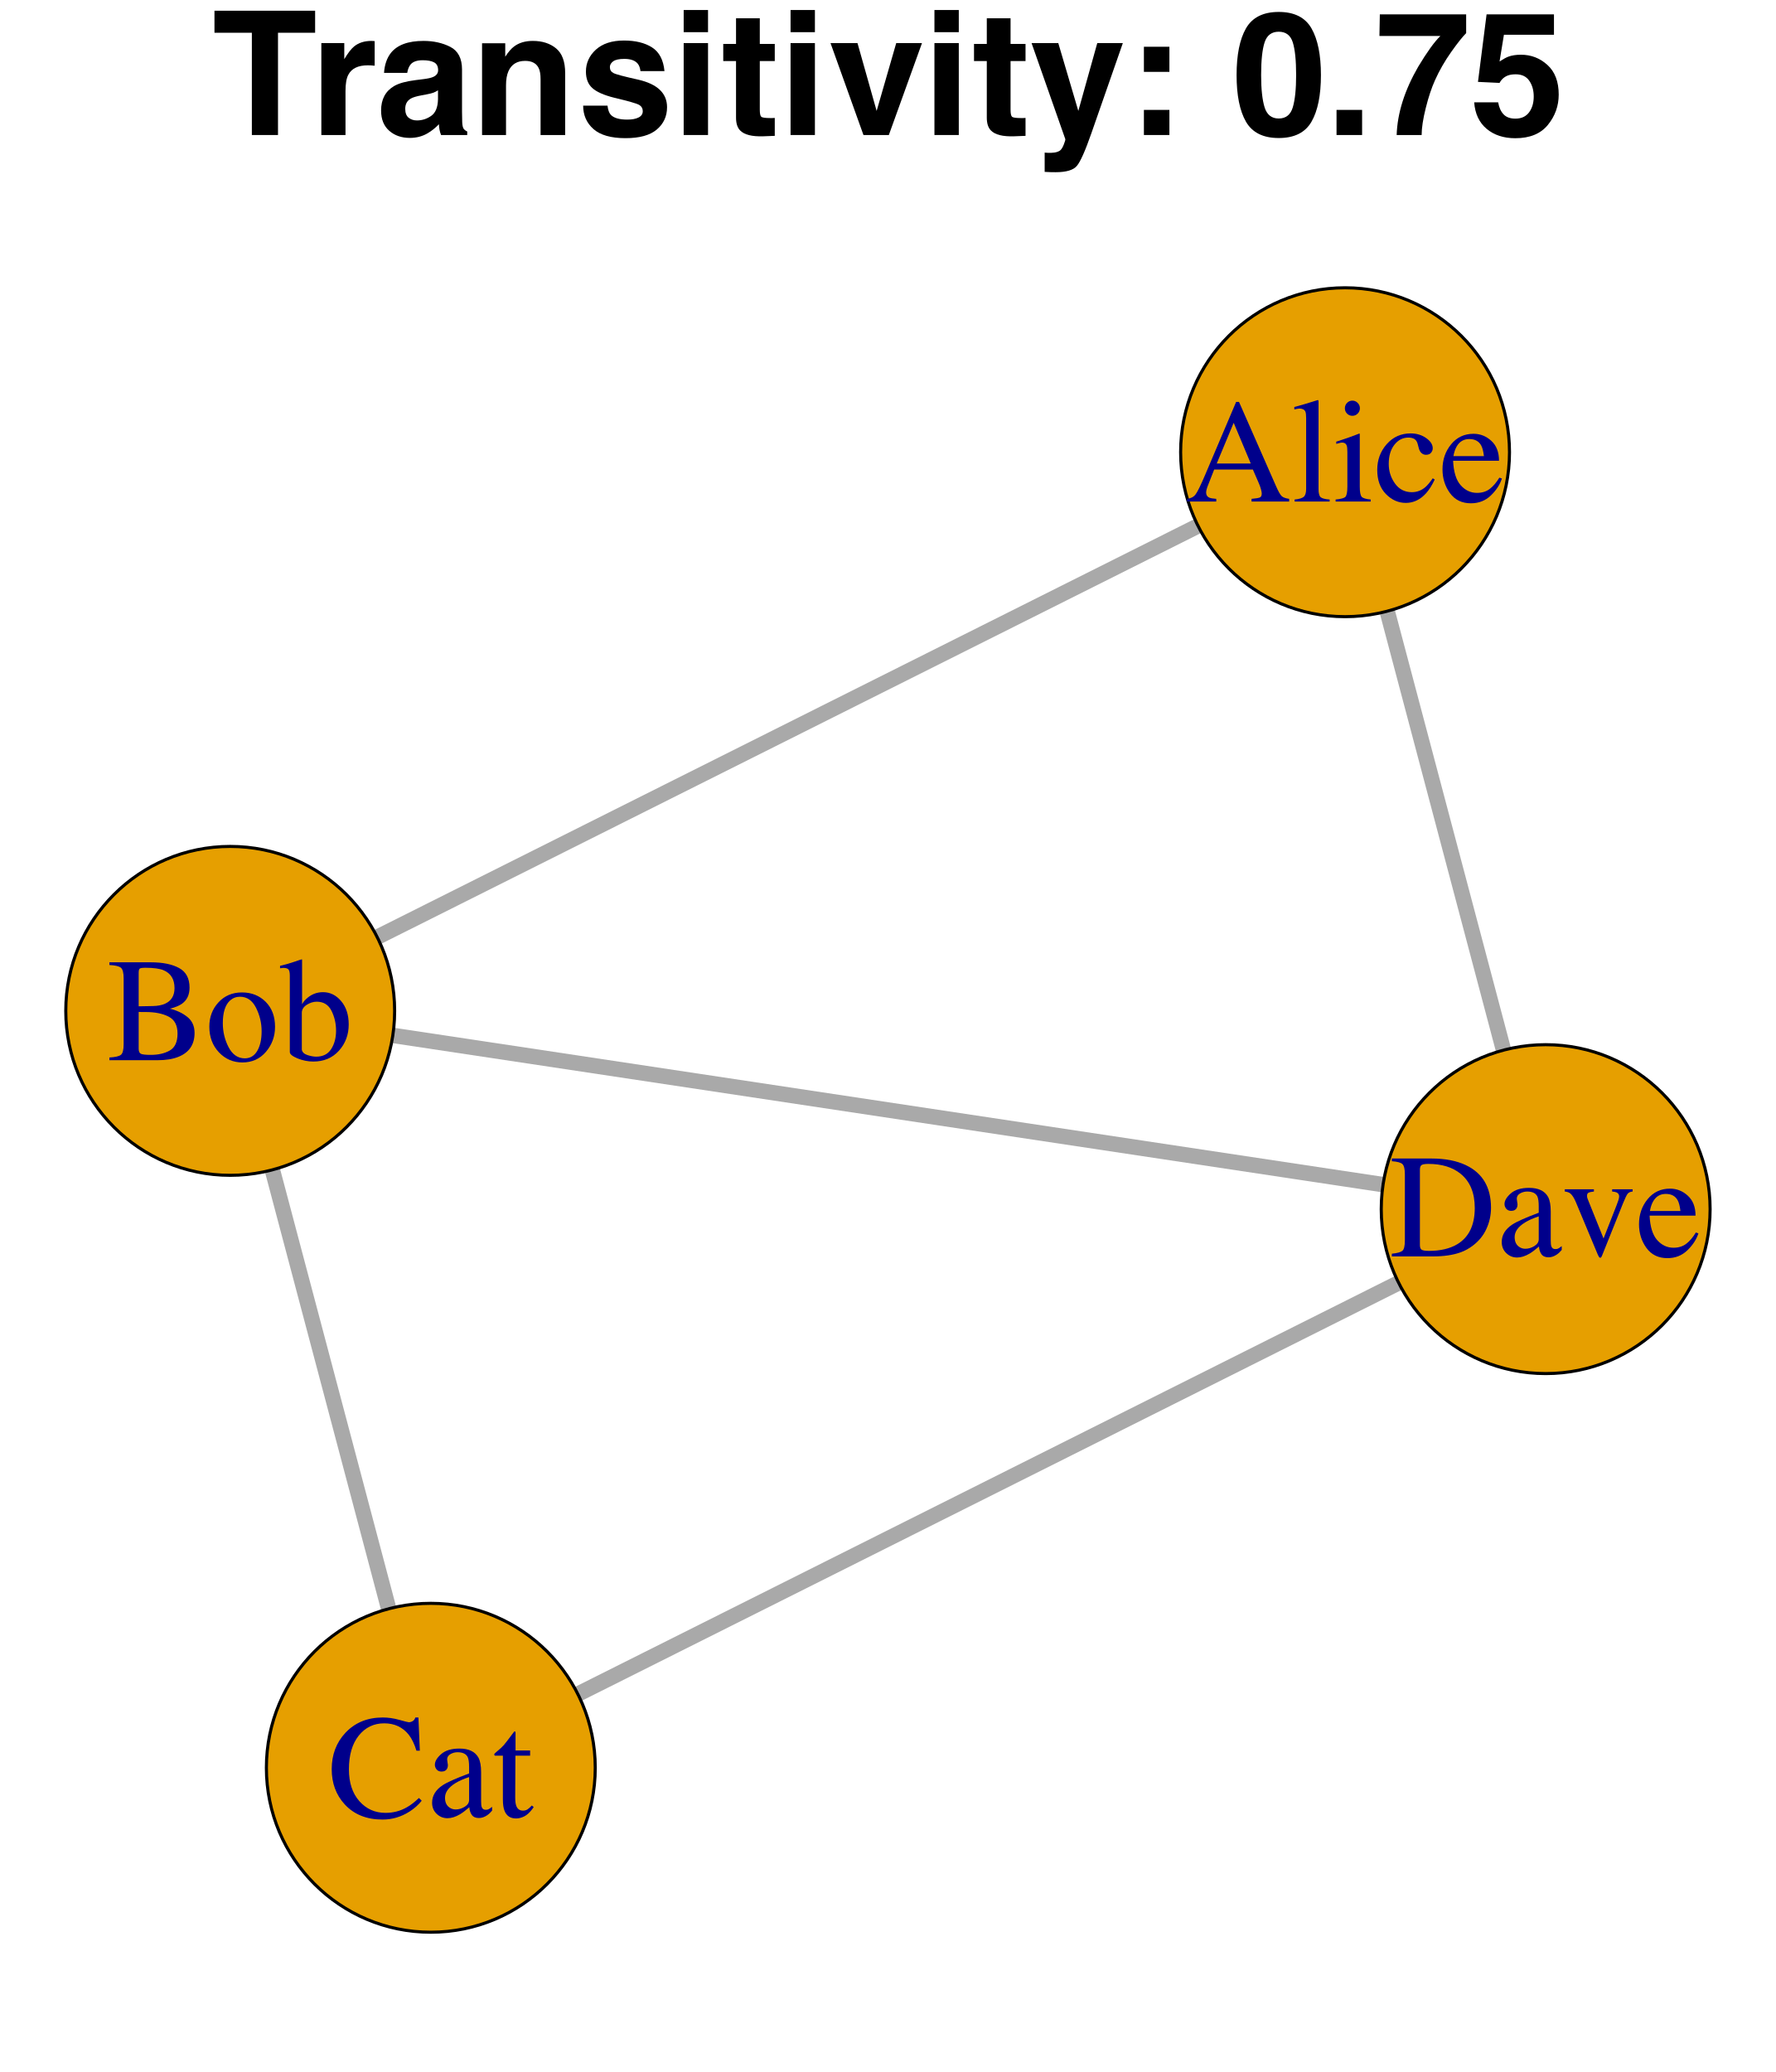
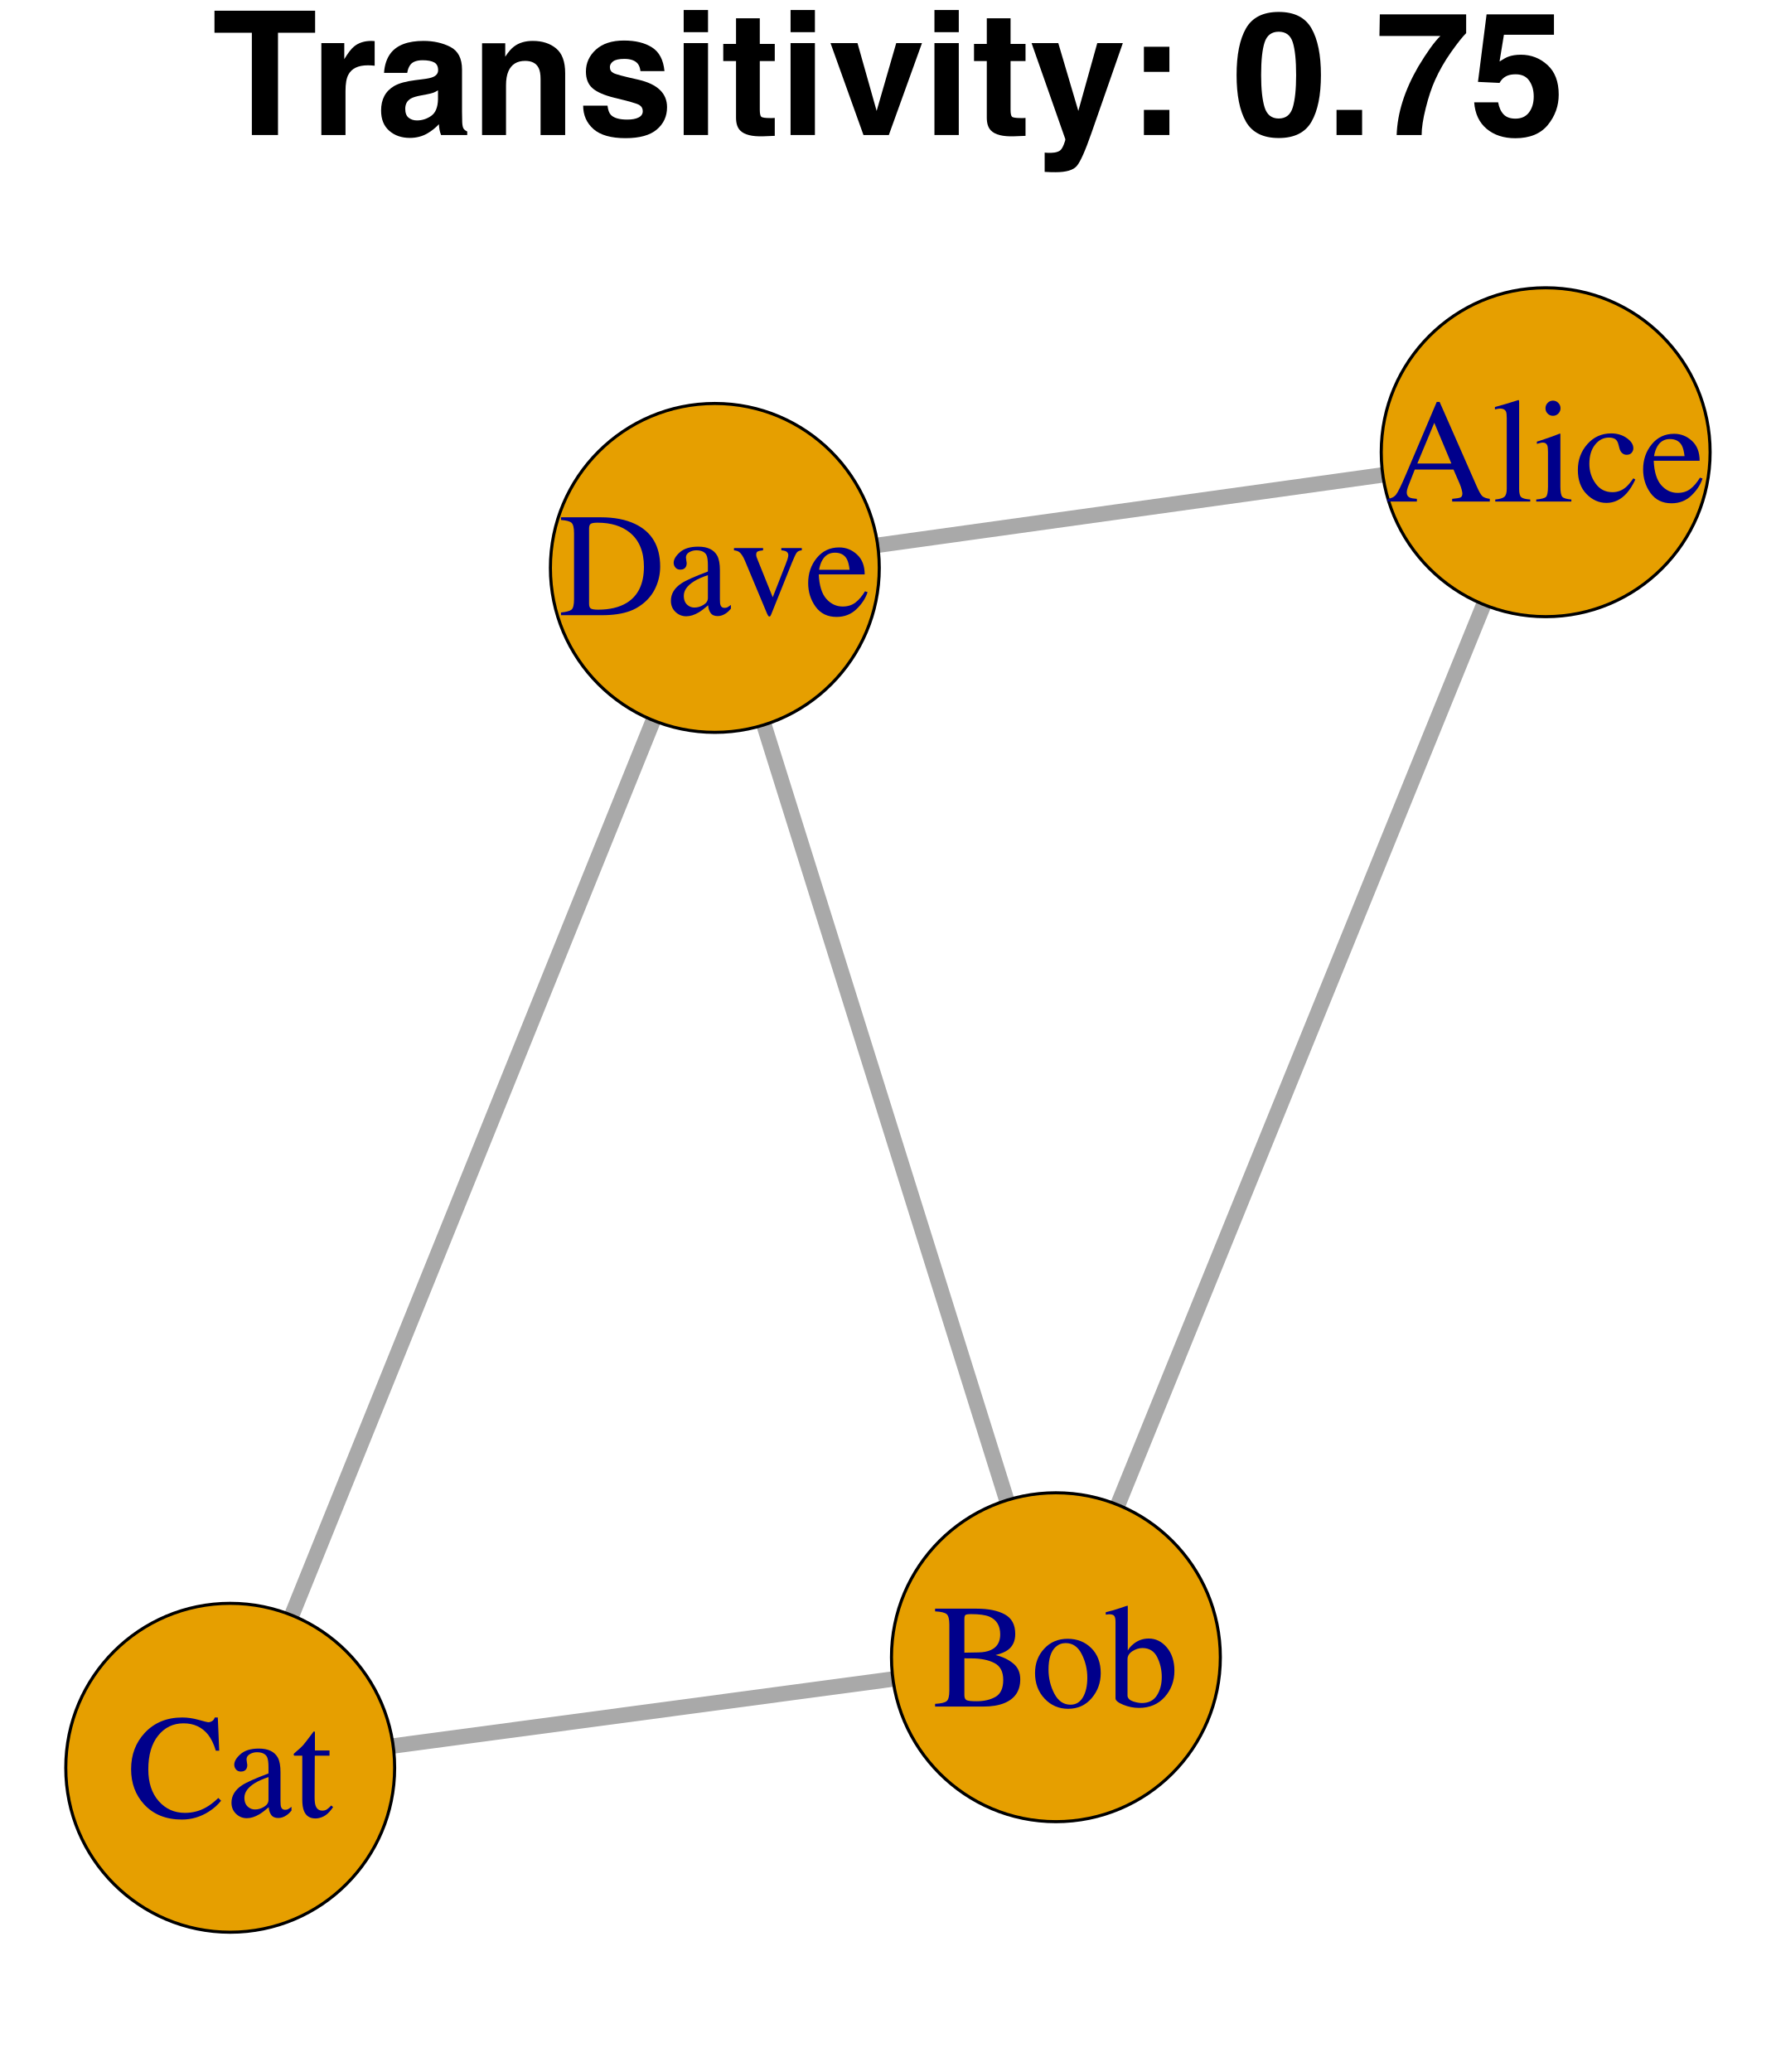
<svg xmlns="http://www.w3.org/2000/svg" xmlns:xlink="http://www.w3.org/1999/xlink" width="432" height="504" viewBox="0 0 432 504">
  <defs>
    <g>
      <g id="glyph-0-0">
        <path d="M 0.578 0 L 0.578 -23.812 L 25.156 -23.812 L 25.156 0 Z M 21.922 -3.234 L 21.922 -20.578 L 3.812 -20.578 L 3.812 -3.234 Z M 21.922 -3.234 " />
      </g>
      <g id="glyph-0-1">
        <path d="M 16.062 -9.25 L 11.906 -19.156 L 7.781 -9.25 Z M 0.531 0 L 0.531 -0.656 C 1.457 -0.758 2.148 -1.109 2.609 -1.703 C 3.078 -2.305 3.875 -3.93 5 -6.578 L 12.5 -24.234 L 13.203 -24.234 L 22.172 -3.828 C 22.766 -2.473 23.238 -1.633 23.594 -1.312 C 23.957 -0.988 24.562 -0.77 25.406 -0.656 L 25.406 0 L 16.25 0 L 16.25 -0.656 C 17.301 -0.75 17.977 -0.863 18.281 -1 C 18.582 -1.133 18.734 -1.461 18.734 -1.984 C 18.734 -2.16 18.676 -2.473 18.562 -2.922 C 18.445 -3.367 18.285 -3.836 18.078 -4.328 L 16.578 -7.781 L 7.156 -7.781 C 6.219 -5.426 5.656 -3.988 5.469 -3.469 C 5.289 -2.945 5.203 -2.535 5.203 -2.234 C 5.203 -1.617 5.445 -1.195 5.938 -0.969 C 6.25 -0.82 6.828 -0.719 7.672 -0.656 L 7.672 0 Z M 12.844 -24.234 Z M 12.844 -24.234 " />
      </g>
      <g id="glyph-0-2">
        <path d="M 0.734 -0.5 C 1.828 -0.602 2.566 -0.82 2.953 -1.156 C 3.336 -1.488 3.531 -2.141 3.531 -3.109 L 3.531 -20.281 C 3.531 -21.062 3.469 -21.598 3.344 -21.891 C 3.102 -22.379 2.629 -22.625 1.922 -22.625 C 1.754 -22.625 1.57 -22.602 1.375 -22.562 C 1.188 -22.531 0.945 -22.477 0.656 -22.406 L 0.656 -23 C 2.238 -23.414 4.141 -23.977 6.359 -24.688 C 6.441 -24.688 6.492 -24.648 6.516 -24.578 C 6.535 -24.504 6.547 -24.352 6.547 -24.125 L 6.547 -3.047 C 6.547 -2.023 6.719 -1.363 7.062 -1.062 C 7.414 -0.758 8.145 -0.57 9.25 -0.5 L 9.25 0 L 0.734 0 Z M 0.734 -0.5 " />
      </g>
      <g id="glyph-0-3">
        <path d="M 2.953 -22.688 C 2.953 -23.195 3.129 -23.633 3.484 -24 C 3.836 -24.363 4.27 -24.547 4.781 -24.547 C 5.281 -24.547 5.707 -24.363 6.062 -24 C 6.426 -23.645 6.609 -23.207 6.609 -22.688 C 6.609 -22.188 6.426 -21.754 6.062 -21.391 C 5.707 -21.035 5.281 -20.859 4.781 -20.859 C 4.27 -20.859 3.836 -21.035 3.484 -21.391 C 3.129 -21.754 2.953 -22.188 2.953 -22.688 Z M 0.703 -0.5 C 1.953 -0.613 2.738 -0.82 3.062 -1.125 C 3.395 -1.438 3.562 -2.281 3.562 -3.656 L 3.562 -12.047 C 3.562 -12.805 3.508 -13.332 3.406 -13.625 C 3.227 -14.102 2.859 -14.344 2.297 -14.344 C 2.172 -14.344 2.047 -14.332 1.922 -14.312 C 1.797 -14.289 1.441 -14.195 0.859 -14.031 L 0.859 -14.578 L 1.625 -14.812 C 3.664 -15.488 5.094 -15.992 5.906 -16.328 C 6.238 -16.473 6.453 -16.547 6.547 -16.547 C 6.566 -16.461 6.578 -16.375 6.578 -16.281 L 6.578 -3.656 C 6.578 -2.32 6.738 -1.484 7.062 -1.141 C 7.383 -0.805 8.113 -0.594 9.25 -0.5 L 9.25 0 L 0.703 0 Z M 0.703 -0.5 " />
      </g>
      <g id="glyph-0-4">
        <path d="M 8.953 -16.578 C 10.41 -16.578 11.672 -16.195 12.734 -15.438 C 13.797 -14.688 14.328 -13.859 14.328 -12.953 C 14.328 -12.566 14.191 -12.207 13.922 -11.875 C 13.648 -11.539 13.234 -11.375 12.672 -11.375 C 12.266 -11.375 11.906 -11.516 11.594 -11.797 C 11.281 -12.078 11.055 -12.488 10.922 -13.031 L 10.703 -13.875 C 10.555 -14.488 10.297 -14.926 9.922 -15.188 C 9.523 -15.438 9.016 -15.562 8.391 -15.562 C 7.047 -15.562 5.914 -14.977 5 -13.812 C 4.082 -12.645 3.625 -11.094 3.625 -9.156 C 3.625 -7.383 4.129 -5.797 5.141 -4.391 C 6.148 -2.984 7.52 -2.281 9.25 -2.281 C 10.469 -2.281 11.551 -2.68 12.5 -3.484 C 13.039 -3.941 13.648 -4.664 14.328 -5.656 L 14.812 -5.359 C 14.145 -3.953 13.441 -2.836 12.703 -2.016 C 11.285 -0.453 9.645 0.328 7.781 0.328 C 5.957 0.328 4.344 -0.391 2.938 -1.828 C 1.531 -3.266 0.828 -5.223 0.828 -7.703 C 0.828 -10.129 1.594 -12.211 3.125 -13.953 C 4.664 -15.703 6.609 -16.578 8.953 -16.578 Z M 8.172 -16.578 Z M 8.172 -16.578 " />
      </g>
      <g id="glyph-0-5">
        <path d="M 8.25 -16.484 C 9.895 -16.484 11.336 -15.91 12.578 -14.766 C 13.828 -13.629 14.453 -12.016 14.453 -9.922 L 3.281 -9.922 C 3.406 -7.203 4.02 -5.219 5.125 -3.969 C 6.238 -2.727 7.562 -2.109 9.094 -2.109 C 10.32 -2.109 11.359 -2.43 12.203 -3.078 C 13.047 -3.723 13.82 -4.633 14.531 -5.812 L 15.156 -5.609 C 14.676 -4.117 13.773 -2.738 12.453 -1.469 C 11.141 -0.207 9.523 0.422 7.609 0.422 C 5.41 0.422 3.707 -0.41 2.5 -2.078 C 1.301 -3.742 0.703 -5.66 0.703 -7.828 C 0.703 -10.18 1.398 -12.211 2.797 -13.922 C 4.191 -15.629 6.008 -16.484 8.25 -16.484 Z M 7.219 -15.203 C 5.883 -15.203 4.867 -14.613 4.172 -13.438 C 3.797 -12.801 3.523 -12.004 3.359 -11.047 L 10.781 -11.047 C 10.645 -12.211 10.422 -13.082 10.109 -13.656 C 9.535 -14.688 8.57 -15.203 7.219 -15.203 Z M 8.016 -16.484 Z M 8.016 -16.484 " />
      </g>
      <g id="glyph-0-6">
        <path d="M 10.703 -1.297 C 12.547 -1.297 14.086 -1.656 15.328 -2.375 C 16.566 -3.094 17.188 -4.461 17.188 -6.484 C 17.188 -8.504 16.457 -9.879 15 -10.609 C 13.551 -11.348 11.703 -11.719 9.453 -11.719 C 8.898 -11.719 8.551 -11.719 8.406 -11.719 C 8.258 -11.719 8.035 -11.727 7.734 -11.75 L 7.734 -2.781 C 7.734 -2.156 7.91 -1.75 8.266 -1.562 C 8.617 -1.383 9.43 -1.297 10.703 -1.297 Z M 0.609 -0.656 C 2.066 -0.738 3.008 -0.961 3.438 -1.328 C 3.863 -1.691 4.078 -2.551 4.078 -3.906 L 4.078 -19.922 C 4.078 -21.242 3.863 -22.094 3.438 -22.469 C 3.008 -22.852 2.066 -23.082 0.609 -23.156 L 0.609 -23.812 L 10.703 -23.812 C 13.586 -23.812 15.875 -23.348 17.562 -22.422 C 19.258 -21.504 20.109 -19.914 20.109 -17.656 C 20.109 -15.945 19.516 -14.656 18.328 -13.781 C 17.66 -13.281 16.66 -12.863 15.328 -12.531 C 16.984 -12.133 18.395 -11.469 19.562 -10.531 C 20.738 -9.602 21.328 -8.301 21.328 -6.625 C 21.328 -3.812 20.023 -1.879 17.422 -0.828 C 16.047 -0.273 14.359 0 12.359 0 L 0.609 0 Z M 11.156 -13.172 C 12.363 -13.191 13.367 -13.383 14.172 -13.75 C 15.691 -14.445 16.453 -15.707 16.453 -17.531 C 16.453 -19.676 15.57 -21.125 13.812 -21.875 C 12.844 -22.281 11.367 -22.484 9.391 -22.484 C 8.641 -22.484 8.176 -22.414 8 -22.281 C 7.82 -22.156 7.734 -21.805 7.734 -21.234 L 7.734 -13.109 Z M 11.156 -13.172 " />
      </g>
      <g id="glyph-0-7">
        <path d="M 0.922 -8.156 C 0.922 -10.488 1.66 -12.457 3.141 -14.062 C 4.617 -15.676 6.523 -16.484 8.859 -16.484 C 11.18 -16.484 13.102 -15.723 14.625 -14.203 C 16.145 -12.68 16.906 -10.656 16.906 -8.125 C 16.906 -5.789 16.164 -3.758 14.688 -2.031 C 13.219 -0.312 11.312 0.547 8.969 0.547 C 6.719 0.547 4.812 -0.273 3.25 -1.922 C 1.695 -3.578 0.922 -5.656 0.922 -8.156 Z M 8.375 -15.438 C 7.445 -15.438 6.641 -15.129 5.953 -14.516 C 4.785 -13.453 4.203 -11.613 4.203 -9 C 4.203 -6.914 4.672 -4.969 5.609 -3.156 C 6.555 -1.352 7.867 -0.453 9.547 -0.453 C 10.859 -0.453 11.867 -1.055 12.578 -2.266 C 13.285 -3.473 13.641 -5.055 13.641 -7.016 C 13.641 -9.047 13.188 -10.957 12.281 -12.75 C 11.383 -14.539 10.082 -15.438 8.375 -15.438 Z M 9.016 -16.484 Z M 9.016 -16.484 " />
      </g>
      <g id="glyph-0-8">
        <path d="M 0.125 -22.359 L 0.125 -22.953 C 1.457 -23.266 2.656 -23.609 3.719 -23.984 C 4.789 -24.359 5.367 -24.547 5.453 -24.547 C 5.473 -24.473 5.484 -24.398 5.484 -24.328 L 5.484 -13.625 C 5.785 -14.188 6.242 -14.719 6.859 -15.219 C 7.93 -16.102 9.172 -16.547 10.578 -16.547 C 12.305 -16.547 13.781 -15.816 15 -14.359 C 16.219 -12.91 16.828 -11.023 16.828 -8.703 C 16.828 -6.211 16.035 -4.082 14.453 -2.312 C 12.867 -0.551 10.785 0.328 8.203 0.328 C 6.91 0.328 5.633 0.07 4.375 -0.438 C 3.125 -0.957 2.5 -1.473 2.5 -1.984 L 2.5 -20.562 C 2.5 -21.25 2.406 -21.734 2.219 -22.016 C 2.031 -22.305 1.598 -22.453 0.922 -22.453 Z M 5.422 -2.562 C 5.523 -1.957 5.977 -1.52 6.781 -1.25 C 7.594 -0.988 8.301 -0.859 8.906 -0.859 C 10.551 -0.859 11.77 -1.473 12.562 -2.703 C 13.352 -3.93 13.75 -5.422 13.75 -7.172 C 13.75 -8.922 13.379 -10.535 12.641 -12.016 C 11.898 -13.492 10.703 -14.234 9.047 -14.234 C 8.223 -14.234 7.41 -13.977 6.609 -13.469 C 5.816 -12.957 5.422 -12.312 5.422 -11.531 Z M 5.422 -2.562 " />
      </g>
      <g id="glyph-0-9">
        <path d="M 13.328 -24.234 C 14.629 -24.234 15.961 -24.039 17.328 -23.656 C 18.703 -23.27 19.473 -23.078 19.641 -23.078 C 19.973 -23.078 20.289 -23.172 20.594 -23.359 C 20.906 -23.547 21.117 -23.836 21.234 -24.234 L 21.984 -24.234 L 22.328 -16.156 L 21.5 -16.156 C 21.02 -17.758 20.395 -19.055 19.625 -20.047 C 18.145 -21.891 16.156 -22.812 13.656 -22.812 C 11.133 -22.812 9.07 -21.816 7.469 -19.828 C 5.875 -17.836 5.078 -15.098 5.078 -11.609 C 5.078 -8.391 5.914 -5.82 7.594 -3.906 C 9.281 -1.988 11.414 -1.031 14 -1.031 C 15.852 -1.031 17.566 -1.477 19.141 -2.375 C 20.047 -2.875 21.035 -3.633 22.109 -4.656 L 22.781 -3.984 C 21.988 -2.984 21 -2.102 19.812 -1.344 C 17.789 -0.051 15.602 0.594 13.25 0.594 C 9.383 0.594 6.316 -0.641 4.047 -3.109 C 1.941 -5.398 0.891 -8.254 0.891 -11.672 C 0.891 -15.172 2 -18.113 4.219 -20.5 C 6.551 -22.988 9.586 -24.234 13.328 -24.234 Z M 13.203 -24.234 Z M 13.203 -24.234 " />
      </g>
      <g id="glyph-0-10">
        <path d="M 10.312 -9.734 C 8.969 -9.297 7.859 -8.805 6.984 -8.266 C 5.297 -7.223 4.453 -6.039 4.453 -4.719 C 4.453 -3.645 4.801 -2.859 5.5 -2.359 C 5.957 -2.023 6.469 -1.859 7.031 -1.859 C 7.801 -1.859 8.539 -2.078 9.25 -2.516 C 9.957 -2.953 10.312 -3.504 10.312 -4.172 Z M 1.312 -3.5 C 1.312 -5.195 2.164 -6.613 3.875 -7.75 C 4.945 -8.457 7.094 -9.414 10.312 -10.625 L 10.312 -12.109 C 10.312 -13.305 10.195 -14.141 9.969 -14.609 C 9.57 -15.391 8.742 -15.781 7.484 -15.781 C 6.891 -15.781 6.32 -15.629 5.781 -15.328 C 5.238 -15.016 4.969 -14.582 4.969 -14.031 C 4.969 -13.883 5 -13.645 5.062 -13.312 C 5.125 -12.977 5.156 -12.766 5.156 -12.672 C 5.156 -12.016 4.938 -11.555 4.5 -11.297 C 4.25 -11.148 3.957 -11.078 3.625 -11.078 C 3.094 -11.078 2.688 -11.25 2.406 -11.594 C 2.125 -11.938 1.984 -12.32 1.984 -12.75 C 1.984 -13.562 2.488 -14.414 3.5 -15.312 C 4.52 -16.219 6.008 -16.672 7.969 -16.672 C 10.238 -16.672 11.781 -15.93 12.594 -14.453 C 13.02 -13.641 13.234 -12.461 13.234 -10.922 L 13.234 -3.875 C 13.234 -3.188 13.281 -2.719 13.375 -2.469 C 13.531 -2.008 13.848 -1.781 14.328 -1.781 C 14.598 -1.781 14.82 -1.816 15 -1.891 C 15.176 -1.973 15.477 -2.176 15.906 -2.5 L 15.906 -1.578 C 15.531 -1.117 15.129 -0.742 14.703 -0.453 C 14.047 -0.004 13.375 0.219 12.688 0.219 C 11.895 0.219 11.316 -0.039 10.953 -0.562 C 10.598 -1.082 10.406 -1.695 10.375 -2.406 C 9.477 -1.633 8.719 -1.062 8.094 -0.688 C 7.02 -0.051 6.004 0.266 5.047 0.266 C 4.035 0.266 3.16 -0.086 2.422 -0.797 C 1.68 -1.504 1.312 -2.406 1.312 -3.5 Z M 8.016 -16.672 Z M 8.016 -16.672 " />
      </g>
      <g id="glyph-0-11">
        <path d="M 9.156 -16.203 L 9.156 -14.938 L 5.578 -14.938 L 5.531 -4.812 C 5.531 -3.926 5.609 -3.254 5.766 -2.797 C 6.047 -1.984 6.598 -1.578 7.422 -1.578 C 7.836 -1.578 8.203 -1.676 8.516 -1.875 C 8.828 -2.082 9.18 -2.398 9.578 -2.828 L 10.031 -2.438 L 9.656 -1.922 C 9.039 -1.098 8.395 -0.516 7.719 -0.172 C 7.039 0.16 6.383 0.328 5.75 0.328 C 4.363 0.328 3.426 -0.285 2.938 -1.516 C 2.664 -2.18 2.531 -3.109 2.531 -4.297 L 2.531 -14.938 L 0.609 -14.938 C 0.555 -14.977 0.516 -15.016 0.484 -15.047 C 0.453 -15.078 0.438 -15.125 0.438 -15.188 C 0.438 -15.301 0.461 -15.391 0.516 -15.453 C 0.566 -15.523 0.734 -15.676 1.016 -15.906 C 1.828 -16.57 2.41 -17.113 2.766 -17.531 C 3.129 -17.945 3.973 -19.047 5.297 -20.828 C 5.441 -20.828 5.531 -20.816 5.562 -20.797 C 5.594 -20.773 5.609 -20.688 5.609 -20.531 L 5.609 -16.203 Z M 9.156 -16.203 " />
      </g>
      <g id="glyph-0-12">
        <path d="M 7.406 -2.781 C 7.406 -2.195 7.547 -1.812 7.828 -1.625 C 8.117 -1.438 8.711 -1.344 9.609 -1.344 C 12.422 -1.344 14.738 -1.895 16.562 -3 C 19.352 -4.719 20.75 -7.645 20.75 -11.781 C 20.75 -15.469 19.598 -18.242 17.297 -20.109 C 15.328 -21.703 12.719 -22.5 9.469 -22.5 C 8.664 -22.5 8.117 -22.41 7.828 -22.234 C 7.547 -22.055 7.406 -21.672 7.406 -21.078 Z M 0.578 -0.656 C 1.891 -0.789 2.742 -1.023 3.141 -1.359 C 3.547 -1.691 3.75 -2.539 3.75 -3.906 L 3.75 -19.922 C 3.75 -21.234 3.551 -22.078 3.156 -22.453 C 2.77 -22.828 1.91 -23.062 0.578 -23.156 L 0.578 -23.812 L 10.281 -23.812 C 13.551 -23.812 16.316 -23.273 18.578 -22.203 C 22.66 -20.266 24.703 -16.805 24.703 -11.828 C 24.703 -10.035 24.332 -8.332 23.594 -6.719 C 22.863 -5.102 21.758 -3.738 20.281 -2.625 C 19.344 -1.914 18.375 -1.379 17.375 -1.016 C 15.531 -0.336 13.266 0 10.578 0 L 0.578 0 Z M 0.578 -0.656 " />
      </g>
      <g id="glyph-0-13">
        <path d="M 7.734 -16.328 L 7.734 -15.781 C 7.129 -15.719 6.695 -15.625 6.438 -15.5 C 6.188 -15.383 6.062 -15.129 6.062 -14.734 C 6.062 -14.547 6.086 -14.363 6.141 -14.188 C 6.191 -14.02 6.285 -13.773 6.422 -13.453 L 10.078 -4.359 L 13.234 -12.406 C 13.391 -12.789 13.535 -13.191 13.672 -13.609 C 13.805 -14.035 13.875 -14.363 13.875 -14.594 C 13.875 -15.051 13.656 -15.379 13.219 -15.578 C 12.957 -15.68 12.609 -15.75 12.172 -15.781 L 12.172 -16.328 L 17.156 -16.328 L 17.156 -15.781 C 16.582 -15.738 16.172 -15.551 15.922 -15.219 C 15.672 -14.883 15.301 -14.113 14.812 -12.906 L 9.734 -0.25 C 9.641 -0.02 9.562 0.129 9.5 0.203 C 9.445 0.285 9.367 0.328 9.266 0.328 C 9.148 0.328 9.051 0.258 8.969 0.125 C 8.883 -0.008 8.797 -0.176 8.703 -0.375 L 3.328 -13.234 C 2.891 -14.273 2.426 -14.984 1.938 -15.359 C 1.645 -15.578 1.219 -15.719 0.656 -15.781 L 0.656 -16.328 Z M 7.734 -16.328 " />
      </g>
      <g id="glyph-1-0">
        <path d="M 3.156 0 L 3.156 -30.234 L 27.5 -30.234 L 27.5 0 Z M 23.734 -3.781 L 23.734 -26.453 L 6.938 -26.453 L 6.938 -3.781 Z M 23.734 -3.781 " />
      </g>
      <g id="glyph-1-1">
        <path d="M 25.156 -30.234 L 25.156 -24.875 L 16.125 -24.875 L 16.125 0 L 9.766 0 L 9.766 -24.875 L 0.672 -24.875 L 0.672 -30.234 Z M 25.156 -30.234 " />
      </g>
      <g id="glyph-1-2">
        <path d="M 14.875 -22.891 C 14.977 -22.891 15.066 -22.883 15.141 -22.875 C 15.223 -22.863 15.391 -22.852 15.641 -22.844 L 15.641 -16.859 C 15.273 -16.898 14.945 -16.926 14.656 -16.938 C 14.375 -16.945 14.145 -16.953 13.969 -16.953 C 11.613 -16.953 10.035 -16.188 9.234 -14.656 C 8.773 -13.801 8.547 -12.477 8.547 -10.688 L 8.547 0 L 2.672 0 L 2.672 -22.359 L 8.25 -22.359 L 8.25 -18.453 C 9.145 -19.941 9.93 -20.961 10.609 -21.516 C 11.703 -22.43 13.125 -22.891 14.875 -22.891 Z M 14.875 -22.891 " />
      </g>
      <g id="glyph-1-3">
        <path d="M 15.047 -10.875 C 14.68 -10.633 14.312 -10.441 13.938 -10.297 C 13.562 -10.16 13.047 -10.031 12.391 -9.906 L 11.078 -9.656 C 9.848 -9.438 8.961 -9.172 8.422 -8.859 C 7.523 -8.328 7.078 -7.5 7.078 -6.375 C 7.078 -5.375 7.352 -4.648 7.906 -4.203 C 8.457 -3.766 9.129 -3.547 9.922 -3.547 C 11.18 -3.547 12.336 -3.914 13.391 -4.656 C 14.453 -5.395 15.004 -6.742 15.047 -8.703 Z M 11.5 -13.594 C 12.582 -13.727 13.359 -13.898 13.828 -14.109 C 14.66 -14.461 15.078 -15.016 15.078 -15.766 C 15.078 -16.68 14.758 -17.312 14.125 -17.656 C 13.488 -18.008 12.555 -18.188 11.328 -18.188 C 9.941 -18.188 8.961 -17.848 8.391 -17.172 C 7.973 -16.66 7.695 -15.973 7.562 -15.109 L 1.922 -15.109 C 2.047 -17.066 2.594 -18.676 3.562 -19.938 C 5.113 -21.906 7.77 -22.891 11.531 -22.891 C 13.977 -22.891 16.148 -22.406 18.047 -21.438 C 19.941 -20.457 20.891 -18.625 20.891 -15.938 L 20.891 -5.688 C 20.891 -4.969 20.906 -4.102 20.938 -3.094 C 20.977 -2.332 21.094 -1.812 21.281 -1.531 C 21.477 -1.258 21.77 -1.035 22.156 -0.859 L 22.156 0 L 15.797 0 C 15.617 -0.445 15.492 -0.867 15.422 -1.266 C 15.348 -1.66 15.297 -2.113 15.266 -2.625 C 14.453 -1.75 13.52 -1.004 12.469 -0.391 C 11.207 0.336 9.785 0.703 8.203 0.703 C 6.18 0.703 4.508 0.125 3.188 -1.031 C 1.863 -2.188 1.203 -3.828 1.203 -5.953 C 1.203 -8.691 2.266 -10.68 4.391 -11.922 C 5.547 -12.586 7.254 -13.062 9.516 -13.344 Z M 11.812 -22.953 Z M 11.812 -22.953 " />
      </g>
      <g id="glyph-1-4">
        <path d="M 15.109 -22.891 C 17.422 -22.891 19.312 -22.281 20.781 -21.062 C 22.25 -19.852 22.984 -17.848 22.984 -15.047 L 22.984 0 L 17 0 L 17 -13.594 C 17 -14.77 16.844 -15.672 16.531 -16.297 C 15.957 -17.453 14.863 -18.031 13.25 -18.031 C 11.27 -18.031 9.91 -17.188 9.172 -15.5 C 8.785 -14.613 8.594 -13.477 8.594 -12.094 L 8.594 0 L 2.766 0 L 2.766 -22.312 L 8.406 -22.312 L 8.406 -19.047 C 9.156 -20.203 9.867 -21.031 10.547 -21.531 C 11.742 -22.438 13.266 -22.891 15.109 -22.891 Z M 12.969 -22.953 Z M 12.969 -22.953 " />
      </g>
      <g id="glyph-1-5">
        <path d="M 7.281 -7.141 C 7.406 -6.098 7.672 -5.359 8.078 -4.922 C 8.805 -4.141 10.145 -3.75 12.094 -3.75 C 13.25 -3.75 14.164 -3.922 14.844 -4.266 C 15.52 -4.609 15.859 -5.117 15.859 -5.797 C 15.859 -6.453 15.582 -6.953 15.031 -7.297 C 14.488 -7.641 12.457 -8.227 8.938 -9.062 C 6.406 -9.695 4.625 -10.484 3.594 -11.422 C 2.551 -12.348 2.031 -13.688 2.031 -15.438 C 2.031 -17.508 2.836 -19.285 4.453 -20.766 C 6.078 -22.242 8.359 -22.984 11.297 -22.984 C 14.086 -22.984 16.359 -22.426 18.109 -21.312 C 19.867 -20.195 20.879 -18.273 21.141 -15.547 L 15.297 -15.547 C 15.211 -16.297 15 -16.891 14.656 -17.328 C 14.02 -18.117 12.926 -18.516 11.375 -18.516 C 10.102 -18.516 9.195 -18.316 8.656 -17.922 C 8.125 -17.523 7.859 -17.062 7.859 -16.531 C 7.859 -15.863 8.145 -15.379 8.719 -15.078 C 9.289 -14.766 11.32 -14.223 14.812 -13.453 C 17.133 -12.91 18.875 -12.082 20.031 -10.969 C 21.188 -9.852 21.766 -8.453 21.766 -6.766 C 21.766 -4.555 20.938 -2.75 19.281 -1.344 C 17.633 0.062 15.094 0.766 11.656 0.766 C 8.133 0.766 5.535 0.023 3.859 -1.453 C 2.191 -2.941 1.359 -4.836 1.359 -7.141 Z M 11.75 -22.953 Z M 11.75 -22.953 " />
      </g>
      <g id="glyph-1-6">
        <path d="M 8.734 -25.016 L 2.812 -25.016 L 2.812 -30.406 L 8.734 -30.406 Z M 2.812 -22.359 L 8.734 -22.359 L 8.734 0 L 2.812 0 Z M 2.812 -22.359 " />
      </g>
      <g id="glyph-1-7">
        <path d="M 0.438 -17.984 L 0.438 -22.156 L 3.547 -22.156 L 3.547 -28.391 L 9.328 -28.391 L 9.328 -22.156 L 12.969 -22.156 L 12.969 -17.984 L 9.328 -17.984 L 9.328 -6.172 C 9.328 -5.254 9.441 -4.68 9.672 -4.453 C 9.91 -4.234 10.625 -4.125 11.812 -4.125 C 11.988 -4.125 12.176 -4.125 12.375 -4.125 C 12.57 -4.133 12.77 -4.145 12.969 -4.156 L 12.969 0.203 L 10.188 0.312 C 7.426 0.406 5.539 -0.07 4.531 -1.125 C 3.875 -1.801 3.547 -2.832 3.547 -4.219 L 3.547 -17.984 Z M 0.438 -17.984 " />
      </g>
      <g id="glyph-1-8">
        <path d="M 16.516 -22.359 L 22.781 -22.359 L 14.719 0 L 8.547 0 L 0.531 -22.359 L 7.094 -22.359 L 11.75 -5.859 Z M 16.516 -22.359 " />
      </g>
      <g id="glyph-1-9">
        <path d="M 3.625 4.281 L 4.375 4.328 C 4.945 4.359 5.488 4.336 6 4.266 C 6.52 4.191 6.961 4.035 7.328 3.797 C 7.66 3.566 7.973 3.082 8.266 2.344 C 8.566 1.602 8.691 1.148 8.641 0.984 L 0.438 -22.359 L 6.938 -22.359 L 11.812 -5.859 L 16.422 -22.359 L 22.641 -22.359 L 14.969 -0.375 C 13.488 3.863 12.316 6.492 11.453 7.516 C 10.598 8.535 8.879 9.047 6.297 9.047 C 5.773 9.047 5.359 9.039 5.047 9.031 C 4.734 9.031 4.258 9.008 3.625 8.969 Z M 11.547 -22.953 Z M 11.547 -22.953 " />
      </g>
      <g id="glyph-1-10">
        <path d="M 4.766 -21.469 L 10.969 -21.469 L 10.969 -15.359 L 4.766 -15.359 Z M 4.766 -6.109 L 10.969 -6.109 L 10.969 0 L 4.766 0 Z M 4.766 -6.109 " />
      </g>
      <g id="glyph-1-11">
</g>
      <g id="glyph-1-12">
        <path d="M 7.281 -14.578 C 7.281 -11.16 7.562 -8.547 8.125 -6.734 C 8.688 -4.922 9.832 -4.016 11.562 -4.016 C 13.301 -4.016 14.441 -4.922 14.984 -6.734 C 15.523 -8.547 15.797 -11.16 15.797 -14.578 C 15.797 -18.16 15.523 -20.812 14.984 -22.531 C 14.441 -24.258 13.301 -25.125 11.562 -25.125 C 9.832 -25.125 8.688 -24.258 8.125 -22.531 C 7.562 -20.812 7.281 -18.16 7.281 -14.578 Z M 11.562 -29.938 C 15.352 -29.938 18.008 -28.602 19.531 -25.938 C 21.062 -23.27 21.828 -19.484 21.828 -14.578 C 21.828 -9.672 21.062 -5.891 19.531 -3.234 C 18.008 -0.586 15.352 0.734 11.562 0.734 C 7.781 0.734 5.125 -0.586 3.594 -3.234 C 2.07 -5.891 1.312 -9.672 1.312 -14.578 C 1.312 -19.484 2.07 -23.27 3.594 -25.938 C 5.125 -28.602 7.781 -29.938 11.562 -29.938 Z M 11.562 -29.938 " />
      </g>
      <g id="glyph-1-13">
        <path d="M 2.625 -6.109 L 8.844 -6.109 L 8.844 0 L 2.625 0 Z M 2.625 -6.109 " />
      </g>
      <g id="glyph-1-14">
        <path d="M 22.156 -24.781 C 21.281 -23.914 20.062 -22.379 18.5 -20.172 C 16.938 -17.961 15.629 -15.68 14.578 -13.328 C 13.742 -11.484 12.992 -9.227 12.328 -6.562 C 11.66 -3.895 11.328 -1.707 11.328 0 L 5.25 0 C 5.426 -5.332 7.176 -10.875 10.5 -16.625 C 12.645 -20.195 14.441 -22.688 15.891 -24.094 L 1.062 -24.094 L 1.156 -29.344 L 22.156 -29.344 Z M 22.156 -24.781 " />
      </g>
      <g id="glyph-1-15">
        <path d="M 6.938 -7.953 C 7.164 -6.68 7.609 -5.703 8.266 -5.016 C 8.922 -4.328 9.879 -3.984 11.141 -3.984 C 12.586 -3.984 13.691 -4.488 14.453 -5.5 C 15.211 -6.52 15.594 -7.805 15.594 -9.359 C 15.594 -10.867 15.234 -12.145 14.516 -13.188 C 13.805 -14.238 12.703 -14.766 11.203 -14.766 C 10.484 -14.766 9.867 -14.676 9.359 -14.5 C 8.441 -14.164 7.75 -13.555 7.281 -12.672 L 2.031 -12.922 L 4.125 -29.344 L 20.516 -29.344 L 20.516 -24.391 L 8.344 -24.391 L 7.281 -17.891 C 8.188 -18.473 8.891 -18.859 9.391 -19.047 C 10.242 -19.367 11.273 -19.531 12.484 -19.531 C 14.953 -19.531 17.098 -18.703 18.922 -17.047 C 20.754 -15.391 21.672 -12.984 21.672 -9.828 C 21.672 -7.078 20.789 -4.617 19.031 -2.453 C 17.27 -0.297 14.629 0.781 11.109 0.781 C 8.285 0.781 5.961 0.02 4.141 -1.5 C 2.328 -3.02 1.316 -5.172 1.109 -7.953 Z M 6.938 -7.953 " />
      </g>
    </g>
  </defs>
  <rect x="-43.2" y="-50.4" width="518.4" height="604.8" fill="rgb(100%, 100%, 100%)" fill-opacity="1" />
-   <path fill="none" stroke-width="3.75" stroke-linecap="round" stroke-linejoin="round" stroke="rgb(66.275%, 66.275%, 66.275%)" stroke-opacity="1" stroke-miterlimit="10" d="M 291.438 127.918 L 91.762 227.965 " />
-   <path fill="none" stroke-width="3.75" stroke-linecap="round" stroke-linejoin="round" stroke="rgb(66.275%, 66.275%, 66.275%)" stroke-opacity="1" stroke-miterlimit="10" d="M 337.445 148.664 L 365.75 255.449 " />
-   <path fill="none" stroke-width="3.75" stroke-linecap="round" stroke-linejoin="round" stroke="rgb(66.275%, 66.275%, 66.275%)" stroke-opacity="1" stroke-miterlimit="10" d="M 66.25 284.551 L 94.555 391.336 " />
-   <path fill="none" stroke-width="3.75" stroke-linecap="round" stroke-linejoin="round" stroke="rgb(66.275%, 66.275%, 66.275%)" stroke-opacity="1" stroke-miterlimit="10" d="M 95.555 251.848 L 336.445 288.152 " />
-   <path fill="none" stroke-width="3.75" stroke-linecap="round" stroke-linejoin="round" stroke="rgb(66.275%, 66.275%, 66.275%)" stroke-opacity="1" stroke-miterlimit="10" d="M 140.566 412.082 L 340.238 312.035 " />
-   <path fill-rule="nonzero" fill="rgb(90.196%, 62.353%, 0%)" fill-opacity="1" stroke-width="0.75" stroke-linecap="round" stroke-linejoin="round" stroke="rgb(0%, 0%, 0%)" stroke-opacity="1" stroke-miterlimit="10" d="M 367.199 110 C 367.199 132.09 349.289 150 327.199 150 C 305.105 150 287.199 132.09 287.199 110 C 287.199 87.91 305.105 70 327.199 70 C 349.289 70 367.199 87.91 367.199 110 " />
-   <path fill-rule="nonzero" fill="rgb(90.196%, 62.353%, 0%)" fill-opacity="1" stroke-width="0.75" stroke-linecap="round" stroke-linejoin="round" stroke="rgb(0%, 0%, 0%)" stroke-opacity="1" stroke-miterlimit="10" d="M 96 245.887 C 96 267.977 78.09 285.887 56 285.887 C 33.91 285.887 16 267.977 16 245.887 C 16 223.793 33.91 205.887 56 205.887 C 78.09 205.887 96 223.793 96 245.887 " />
-   <path fill-rule="nonzero" fill="rgb(90.196%, 62.353%, 0%)" fill-opacity="1" stroke-width="0.75" stroke-linecap="round" stroke-linejoin="round" stroke="rgb(0%, 0%, 0%)" stroke-opacity="1" stroke-miterlimit="10" d="M 144.801 430 C 144.801 452.09 126.895 470 104.801 470 C 82.711 470 64.801 452.09 64.801 430 C 64.801 407.91 82.711 390 104.801 390 C 126.895 390 144.801 407.91 144.801 430 " />
-   <path fill-rule="nonzero" fill="rgb(90.196%, 62.353%, 0%)" fill-opacity="1" stroke-width="0.75" stroke-linecap="round" stroke-linejoin="round" stroke="rgb(0%, 0%, 0%)" stroke-opacity="1" stroke-miterlimit="10" d="M 416 294.113 C 416 316.207 398.09 334.113 376 334.113 C 353.91 334.113 336 316.207 336 294.113 C 336 272.023 353.91 254.113 376 254.113 C 398.09 254.113 416 272.023 416 294.113 " />
+   <path fill="none" stroke-width="3.75" stroke-linecap="round" stroke-linejoin="round" stroke="rgb(66.275%, 66.275%, 66.275%)" stroke-opacity="1" stroke-miterlimit="10" d="M 360.938 147.055 L 271.922 366.051 " />
+   <path fill="none" stroke-width="3.75" stroke-linecap="round" stroke-linejoin="round" stroke="rgb(66.275%, 66.275%, 66.275%)" stroke-opacity="1" stroke-miterlimit="10" d="M 336.383 115.516 L 213.508 132.625 " />
+   <path fill="none" stroke-width="3.75" stroke-linecap="round" stroke-linejoin="round" stroke="rgb(66.275%, 66.275%, 66.275%)" stroke-opacity="1" stroke-miterlimit="10" d="M 217.215 408.418 L 95.645 424.691 " />
+   <path fill="none" stroke-width="3.75" stroke-linecap="round" stroke-linejoin="round" stroke="rgb(66.275%, 66.275%, 66.275%)" stroke-opacity="1" stroke-miterlimit="10" d="M 244.906 364.938 L 185.844 176.312 " />
+   <path fill="none" stroke-width="3.75" stroke-linecap="round" stroke-linejoin="round" stroke="rgb(66.275%, 66.275%, 66.275%)" stroke-opacity="1" stroke-miterlimit="10" d="M 70.98 392.91 L 158.91 175.23 " />
+   <path fill-rule="nonzero" fill="rgb(90.196%, 62.353%, 0%)" fill-opacity="1" stroke-width="0.75" stroke-linecap="round" stroke-linejoin="round" stroke="rgb(0%, 0%, 0%)" stroke-opacity="1" stroke-miterlimit="10" d="M 416 110 C 416 132.09 398.09 150 376 150 C 353.91 150 336 132.09 336 110 C 336 87.91 353.91 70 376 70 C 398.09 70 416 87.91 416 110 " />
+   <path fill-rule="nonzero" fill="rgb(90.196%, 62.353%, 0%)" fill-opacity="1" stroke-width="0.75" stroke-linecap="round" stroke-linejoin="round" stroke="rgb(0%, 0%, 0%)" stroke-opacity="1" stroke-miterlimit="10" d="M 296.859 403.109 C 296.859 425.199 278.953 443.109 256.859 443.109 C 234.77 443.109 216.859 425.199 216.859 403.109 C 216.859 381.016 234.77 363.109 256.859 363.109 C 278.953 363.109 296.859 381.016 296.859 403.109 " />
+   <path fill-rule="nonzero" fill="rgb(90.196%, 62.353%, 0%)" fill-opacity="1" stroke-width="0.75" stroke-linecap="round" stroke-linejoin="round" stroke="rgb(0%, 0%, 0%)" stroke-opacity="1" stroke-miterlimit="10" d="M 96 430 C 96 452.09 78.09 470 56 470 C 33.91 470 16 452.09 16 430 C 16 407.91 33.91 390 56 390 C 78.09 390 96 407.91 96 430 " />
+   <path fill-rule="nonzero" fill="rgb(90.196%, 62.353%, 0%)" fill-opacity="1" stroke-width="0.75" stroke-linecap="round" stroke-linejoin="round" stroke="rgb(0%, 0%, 0%)" stroke-opacity="1" stroke-miterlimit="10" d="M 213.891 138.141 C 213.891 160.23 195.98 178.141 173.891 178.141 C 151.797 178.141 133.891 160.23 133.891 138.141 C 133.891 116.051 151.797 98.141 173.891 98.141 C 195.98 98.141 213.891 116.051 213.891 138.141 " />
  <g fill="rgb(0%, 0%, 54.51%)" fill-opacity="1">
-     <use xlink:href="#glyph-0-1" x="288.199" y="122" />
-     <use xlink:href="#glyph-0-2" x="314.199" y="122" />
-     <use xlink:href="#glyph-0-3" x="324.199" y="122" />
-     <use xlink:href="#glyph-0-4" x="334.199" y="122" />
-     <use xlink:href="#glyph-0-5" x="350.199" y="122" />
+     <use xlink:href="#glyph-0-1" x="337" y="122" />
+     <use xlink:href="#glyph-0-2" x="363" y="122" />
+     <use xlink:href="#glyph-0-3" x="373" y="122" />
+     <use xlink:href="#glyph-0-4" x="383" y="122" />
+     <use xlink:href="#glyph-0-5" x="399" y="122" />
  </g>
  <g fill="rgb(0%, 0%, 54.51%)" fill-opacity="1">
-     <use xlink:href="#glyph-0-6" x="26" y="257.887" />
-     <use xlink:href="#glyph-0-7" x="50" y="257.887" />
-     <use xlink:href="#glyph-0-8" x="68" y="257.887" />
+     <use xlink:href="#glyph-0-6" x="226.859" y="415.109" />
+     <use xlink:href="#glyph-0-7" x="250.859" y="415.109" />
+     <use xlink:href="#glyph-0-8" x="268.859" y="415.109" />
  </g>
  <g fill="rgb(0%, 0%, 54.51%)" fill-opacity="1">
-     <use xlink:href="#glyph-0-9" x="79.801" y="442" />
-     <use xlink:href="#glyph-0-10" x="103.801" y="442" />
-     <use xlink:href="#glyph-0-11" x="119.801" y="442" />
+     <use xlink:href="#glyph-0-9" x="31" y="442" />
+     <use xlink:href="#glyph-0-10" x="55" y="442" />
+     <use xlink:href="#glyph-0-11" x="71" y="442" />
  </g>
  <g fill="rgb(0%, 0%, 54.51%)" fill-opacity="1">
-     <use xlink:href="#glyph-0-12" x="338" y="305.613" />
-     <use xlink:href="#glyph-0-10" x="364" y="305.613" />
-     <use xlink:href="#glyph-0-13" x="380" y="305.613" />
-     <use xlink:href="#glyph-0-5" x="398" y="305.613" />
+     <use xlink:href="#glyph-0-12" x="135.891" y="149.641" />
+     <use xlink:href="#glyph-0-10" x="161.891" y="149.641" />
+     <use xlink:href="#glyph-0-13" x="177.891" y="149.641" />
+     <use xlink:href="#glyph-0-5" x="195.891" y="149.641" />
  </g>
  <g fill="rgb(0%, 0%, 0%)" fill-opacity="1">
    <use xlink:href="#glyph-1-1" x="51.5" y="32.841" />
    <use xlink:href="#glyph-1-2" x="75.5" y="32.841" />
    <use xlink:href="#glyph-1-3" x="91.5" y="32.841" />
    <use xlink:href="#glyph-1-4" x="114.5" y="32.841" />
    <use xlink:href="#glyph-1-5" x="140.5" y="32.841" />
    <use xlink:href="#glyph-1-6" x="163.5" y="32.841" />
    <use xlink:href="#glyph-1-7" x="175.5" y="32.841" />
    <use xlink:href="#glyph-1-6" x="189.5" y="32.841" />
    <use xlink:href="#glyph-1-8" x="201.5" y="32.841" />
    <use xlink:href="#glyph-1-6" x="224.5" y="32.841" />
    <use xlink:href="#glyph-1-7" x="236.5" y="32.841" />
    <use xlink:href="#glyph-1-9" x="250.5" y="32.841" />
    <use xlink:href="#glyph-1-10" x="273.5" y="32.841" />
    <use xlink:href="#glyph-1-11" x="287.5" y="32.841" />
    <use xlink:href="#glyph-1-12" x="299.5" y="32.841" />
    <use xlink:href="#glyph-1-13" x="322.5" y="32.841" />
    <use xlink:href="#glyph-1-14" x="334.5" y="32.841" />
    <use xlink:href="#glyph-1-15" x="357.5" y="32.841" />
  </g>
</svg>
